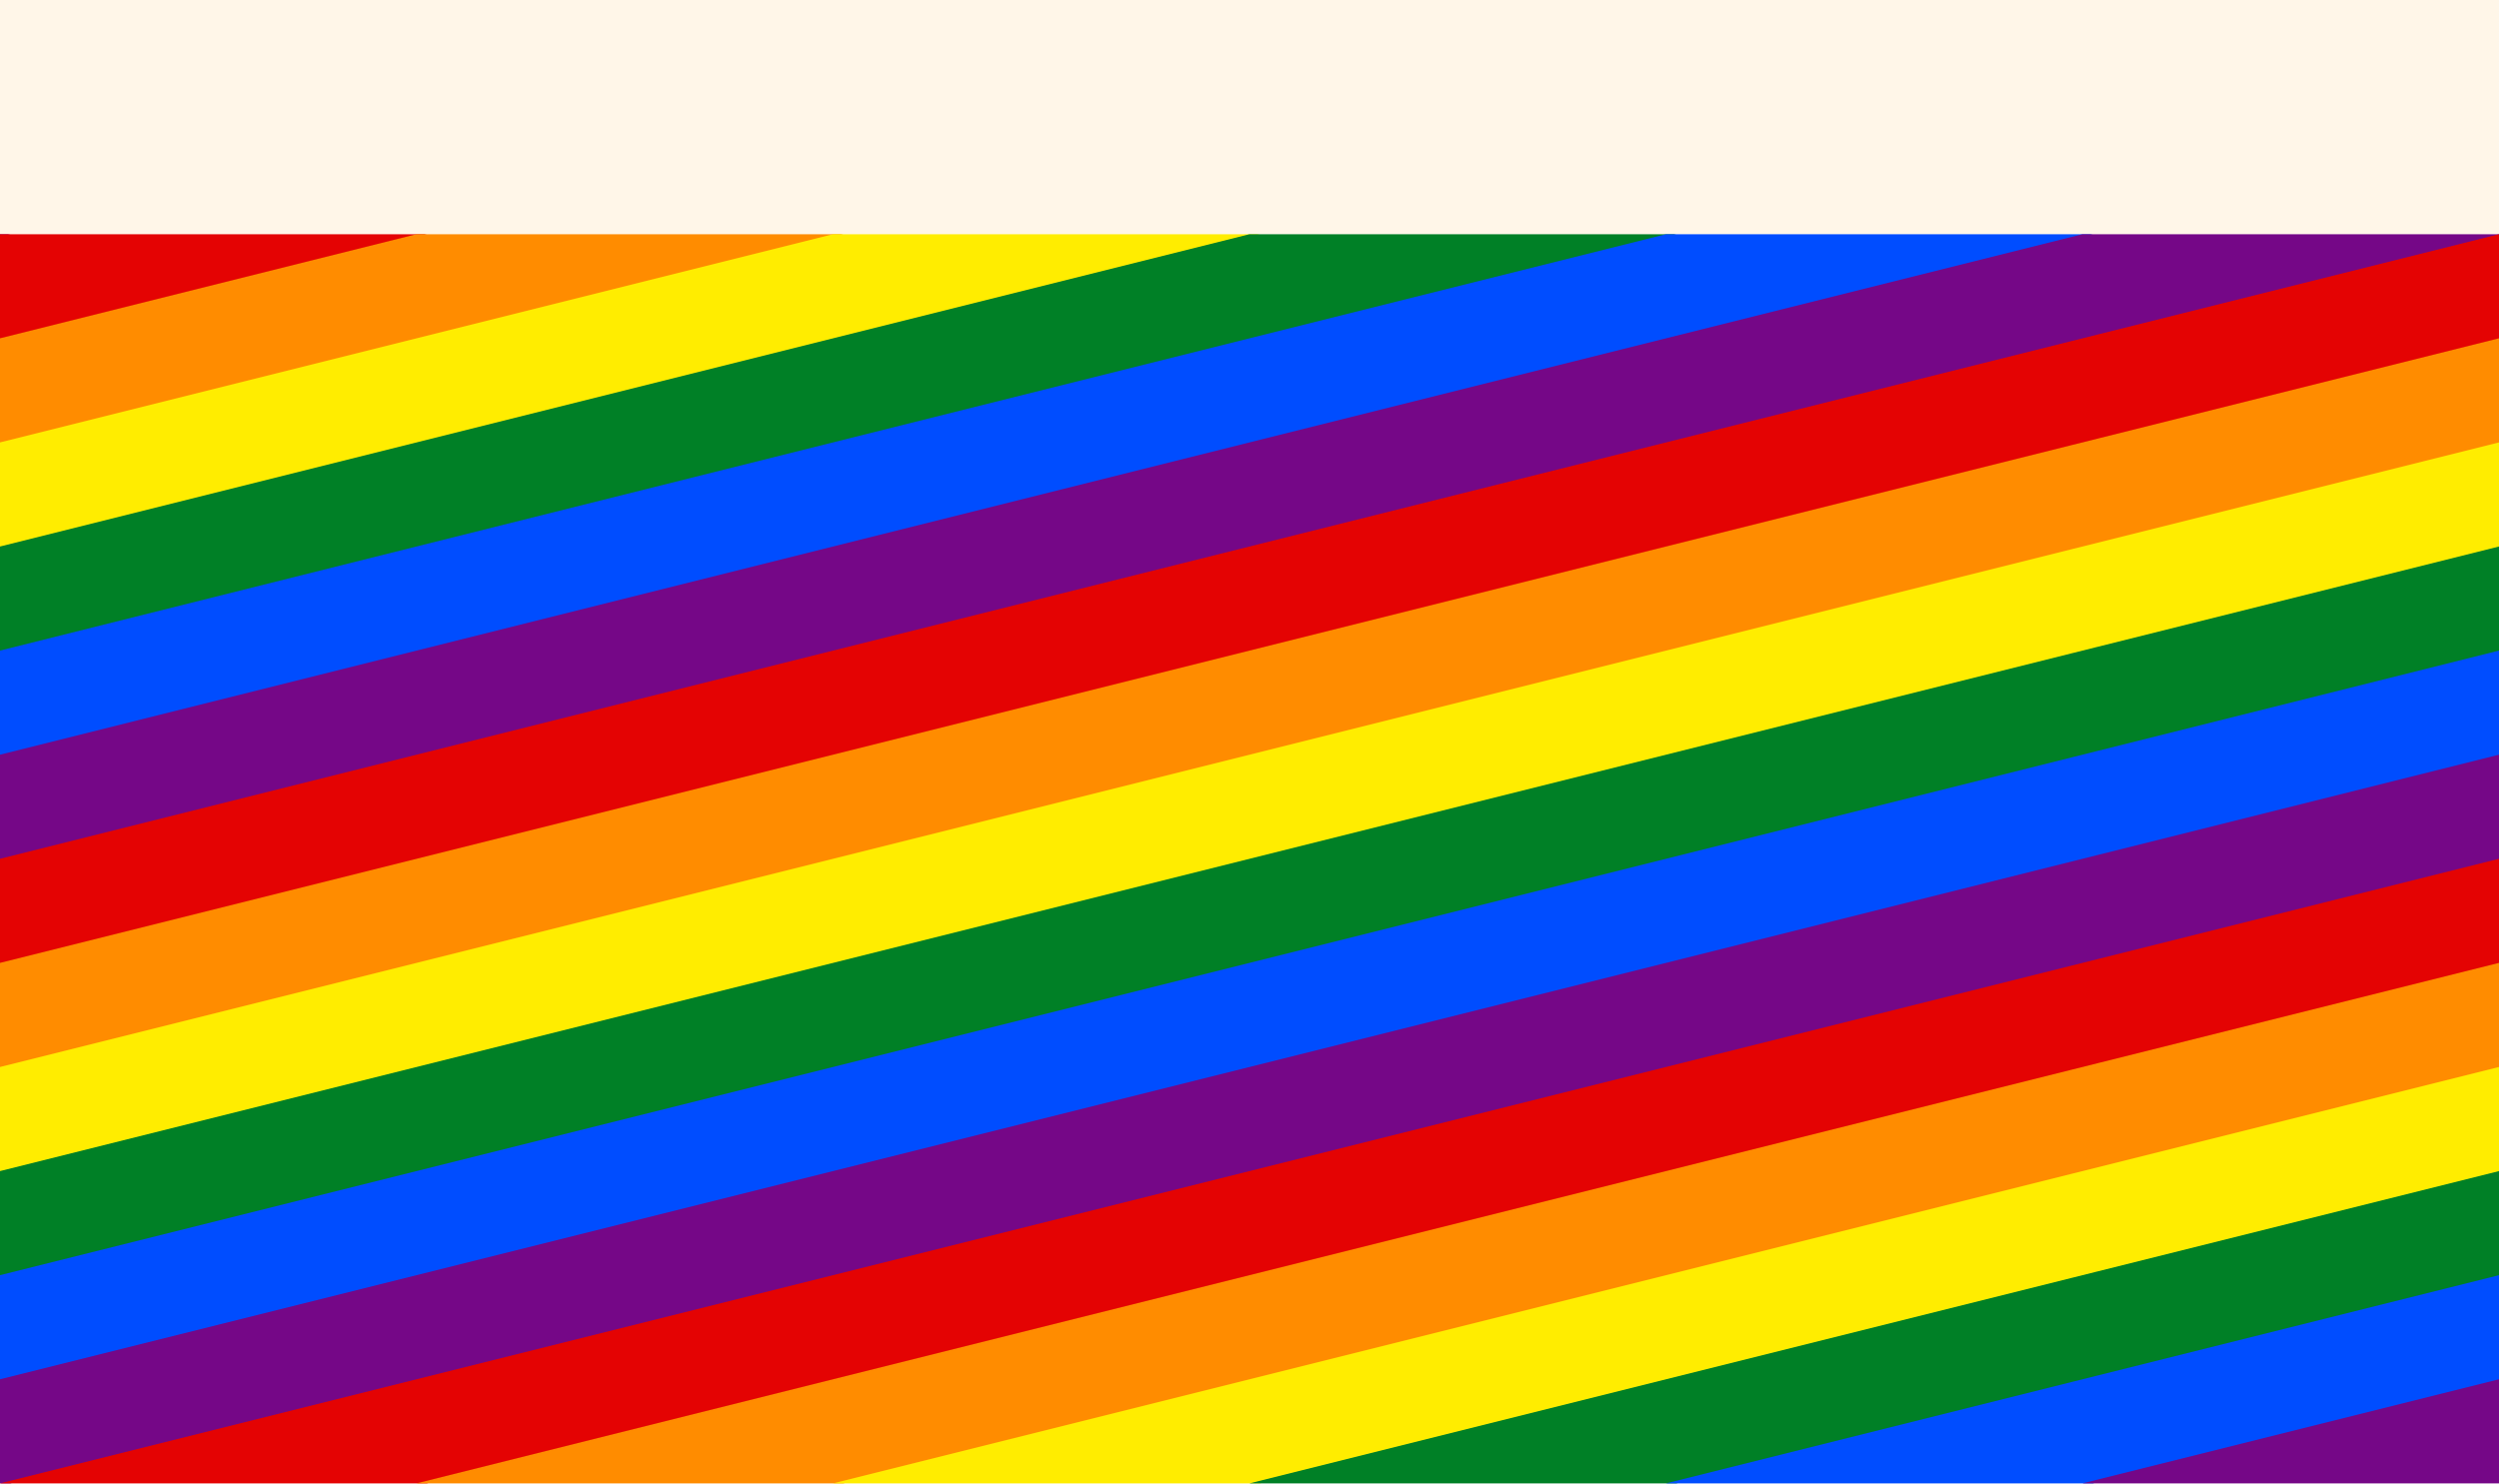
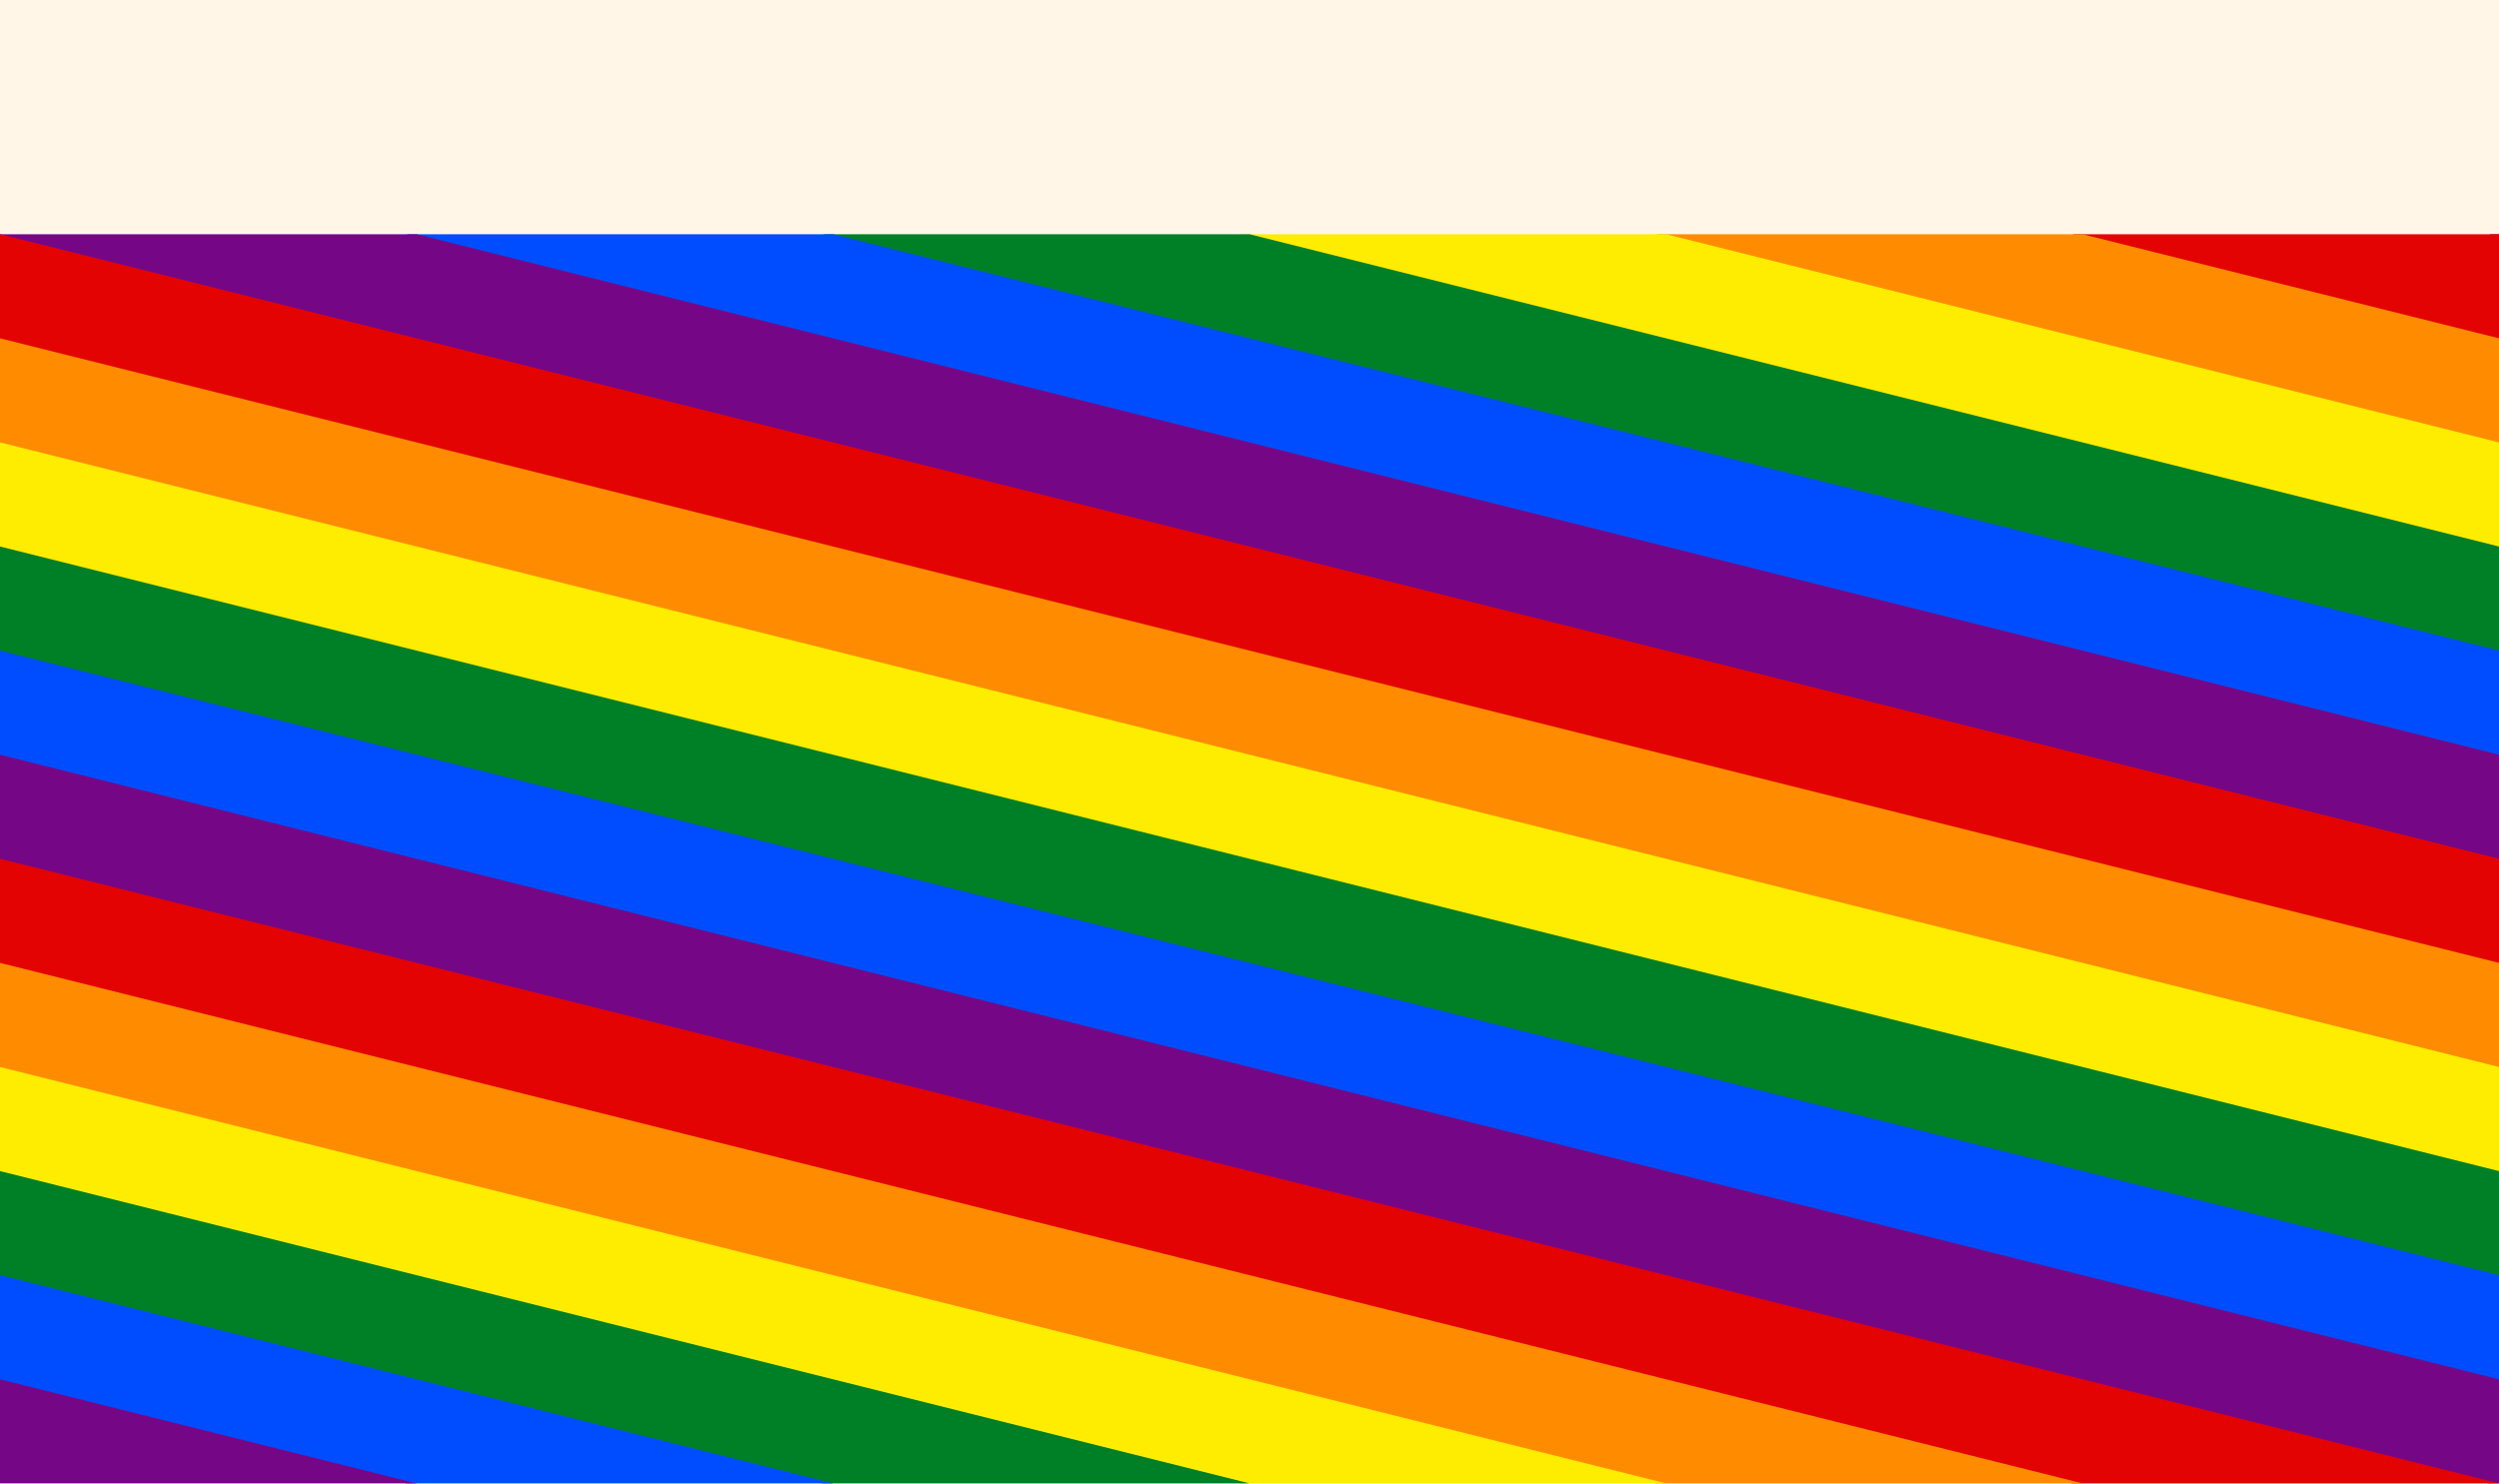
<svg xmlns="http://www.w3.org/2000/svg" width="192" height="114" viewBox="0 0 192 114">
  <defs>
    <clipPath id="pin">
      <rect width="192" height="18" />
    </clipPath>
    <clipPath id="cone">
      <rect y="18" width="192" height="96" />
    </clipPath>
  </defs>
  <g clip-path="url(#pin)">
    <rect x="-2" y="0" width="196" height="18" fill="#fff6e8" />
  </g>
  <g clip-path="url(#cone)">
    <g transform="translate(0,18)">
-       <polygon points="-2,-63.5 194,-112.5 194,-104.3 -2,-55.3" fill="#004dff" />
-       <polygon points="-2,-55.5 194,-104.5 194,-96.3 -2,-47.3" fill="#750787" />
-       <polygon points="-2,-47.5 194,-96.5 194,-88.3 -2,-39.3" fill="#e40303" />
-       <polygon points="-2,-39.5 194,-88.5 194,-80.3 -2,-31.3" fill="#ff8c00" />
-       <polygon points="-2,-31.5 194,-80.5 194,-72.3 -2,-23.3" fill="#ffed00" />
-       <polygon points="-2,-23.5 194,-72.5 194,-64.3 -2,-15.3" fill="#008026" />
-       <polygon points="-2,-15.5 194,-64.5 194,-56.3 -2,-7.3" fill="#004dff" />
-       <polygon points="-2,-7.5 194,-56.5 194,-48.3 -2,0.7" fill="#750787" />
-       <polygon points="-2,0.5 194,-48.5 194,-40.3 -2,8.7" fill="#e40303" />
-       <polygon points="-2,8.5 194,-40.5 194,-32.3 -2,16.7" fill="#ff8c00" />
-       <polygon points="-2,16.5 194,-32.5 194,-24.3 -2,24.7" fill="#ffed00" />
-       <polygon points="-2,24.5 194,-24.5 194,-16.3 -2,32.7" fill="#008026" />
-       <polygon points="-2,32.5 194,-16.5 194,-8.3 -2,40.7" fill="#004dff" />
-       <polygon points="-2,40.5 194,-8.5 194,-0.3 -2,48.7" fill="#750787" />
-       <polygon points="-2,48.5 194,-0.5 194,7.7 -2,56.7" fill="#e40303" />
-       <polygon points="-2,56.5 194,7.5 194,15.7 -2,64.7" fill="#ff8c00" />
-       <polygon points="-2,64.5 194,15.5 194,23.7 -2,72.7" fill="#ffed00" />
-       <polygon points="-2,72.5 194,23.5 194,31.7 -2,80.7" fill="#008026" />
-       <polygon points="-2,80.5 194,31.5 194,39.7 -2,88.7" fill="#004dff" />
-       <polygon points="-2,88.5 194,39.5 194,47.7 -2,96.7" fill="#750787" />
-       <polygon points="-2,96.5 194,47.5 194,55.7 -2,104.7" fill="#e40303" />
-       <polygon points="-2,104.5 194,55.5 194,63.7 -2,112.7" fill="#ff8c00" />
-       <polygon points="-2,112.5 194,63.5 194,71.7 -2,120.7" fill="#ffed00" />
-       <polygon points="-2,120.5 194,71.5 194,79.7 -2,128.7" fill="#008026" />
-       <polygon points="-2,128.5 194,79.5 194,87.7 -2,136.7" fill="#004dff" />
-       <polygon points="-2,136.5 194,87.5 194,95.7 -2,144.7" fill="#750787" />
-       <polygon points="-2,144.5 194,95.5 194,103.7 -2,152.7" fill="#e40303" />
+       <polygon points="-2,-112.5 194,-63.5 194,-55.3 -2,-104.3" fill="#004dff" />
+       <polygon points="-2,-104.5 194,-55.5 194,-47.3 -2,-96.3" fill="#750787" />
+       <polygon points="-2,-96.5 194,-47.5 194,-39.3 -2,-88.3" fill="#e40303" />
+       <polygon points="-2,-88.5 194,-39.5 194,-31.3 -2,-80.3" fill="#ff8c00" />
+       <polygon points="-2,-80.5 194,-31.5 194,-23.3 -2,-72.3" fill="#ffed00" />
+       <polygon points="-2,-72.5 194,-23.5 194,-15.3 -2,-64.3" fill="#008026" />
+       <polygon points="-2,-64.5 194,-15.5 194,-7.3 -2,-56.3" fill="#004dff" />
+       <polygon points="-2,-56.5 194,-7.5 194,0.7 -2,-48.3" fill="#750787" />
+       <polygon points="-2,-48.5 194,0.5 194,8.7 -2,-40.3" fill="#e40303" />
+       <polygon points="-2,-40.5 194,8.5 194,16.7 -2,-32.3" fill="#ff8c00" />
+       <polygon points="-2,-32.5 194,16.5 194,24.7 -2,-24.3" fill="#ffed00" />
+       <polygon points="-2,-24.5 194,24.5 194,32.7 -2,-16.3" fill="#008026" />
+       <polygon points="-2,-16.5 194,32.5 194,40.7 -2,-8.3" fill="#004dff" />
+       <polygon points="-2,-8.5 194,40.5 194,48.7 -2,-0.3" fill="#750787" />
+       <polygon points="-2,-0.5 194,48.5 194,56.7 -2,7.7" fill="#e40303" />
+       <polygon points="-2,7.5 194,56.5 194,64.7 -2,15.7" fill="#ff8c00" />
+       <polygon points="-2,15.5 194,64.5 194,72.7 -2,23.7" fill="#ffed00" />
+       <polygon points="-2,23.5 194,72.5 194,80.7 -2,31.7" fill="#008026" />
+       <polygon points="-2,31.5 194,80.5 194,88.7 -2,39.7" fill="#004dff" />
+       <polygon points="-2,39.5 194,88.5 194,96.7 -2,47.7" fill="#750787" />
+       <polygon points="-2,47.5 194,96.5 194,104.7 -2,55.7" fill="#e40303" />
+       <polygon points="-2,55.5 194,104.5 194,112.7 -2,63.7" fill="#ff8c00" />
+       <polygon points="-2,63.5 194,112.5 194,120.7 -2,71.7" fill="#ffed00" />
+       <polygon points="-2,71.5 194,120.5 194,128.7 -2,79.7" fill="#008026" />
+       <polygon points="-2,79.5 194,128.5 194,136.7 -2,87.7" fill="#004dff" />
+       <polygon points="-2,87.5 194,136.5 194,144.7 -2,95.7" fill="#750787" />
+       <polygon points="-2,95.5 194,144.5 194,152.7 -2,103.7" fill="#e40303" />
    </g>
  </g>
</svg>
